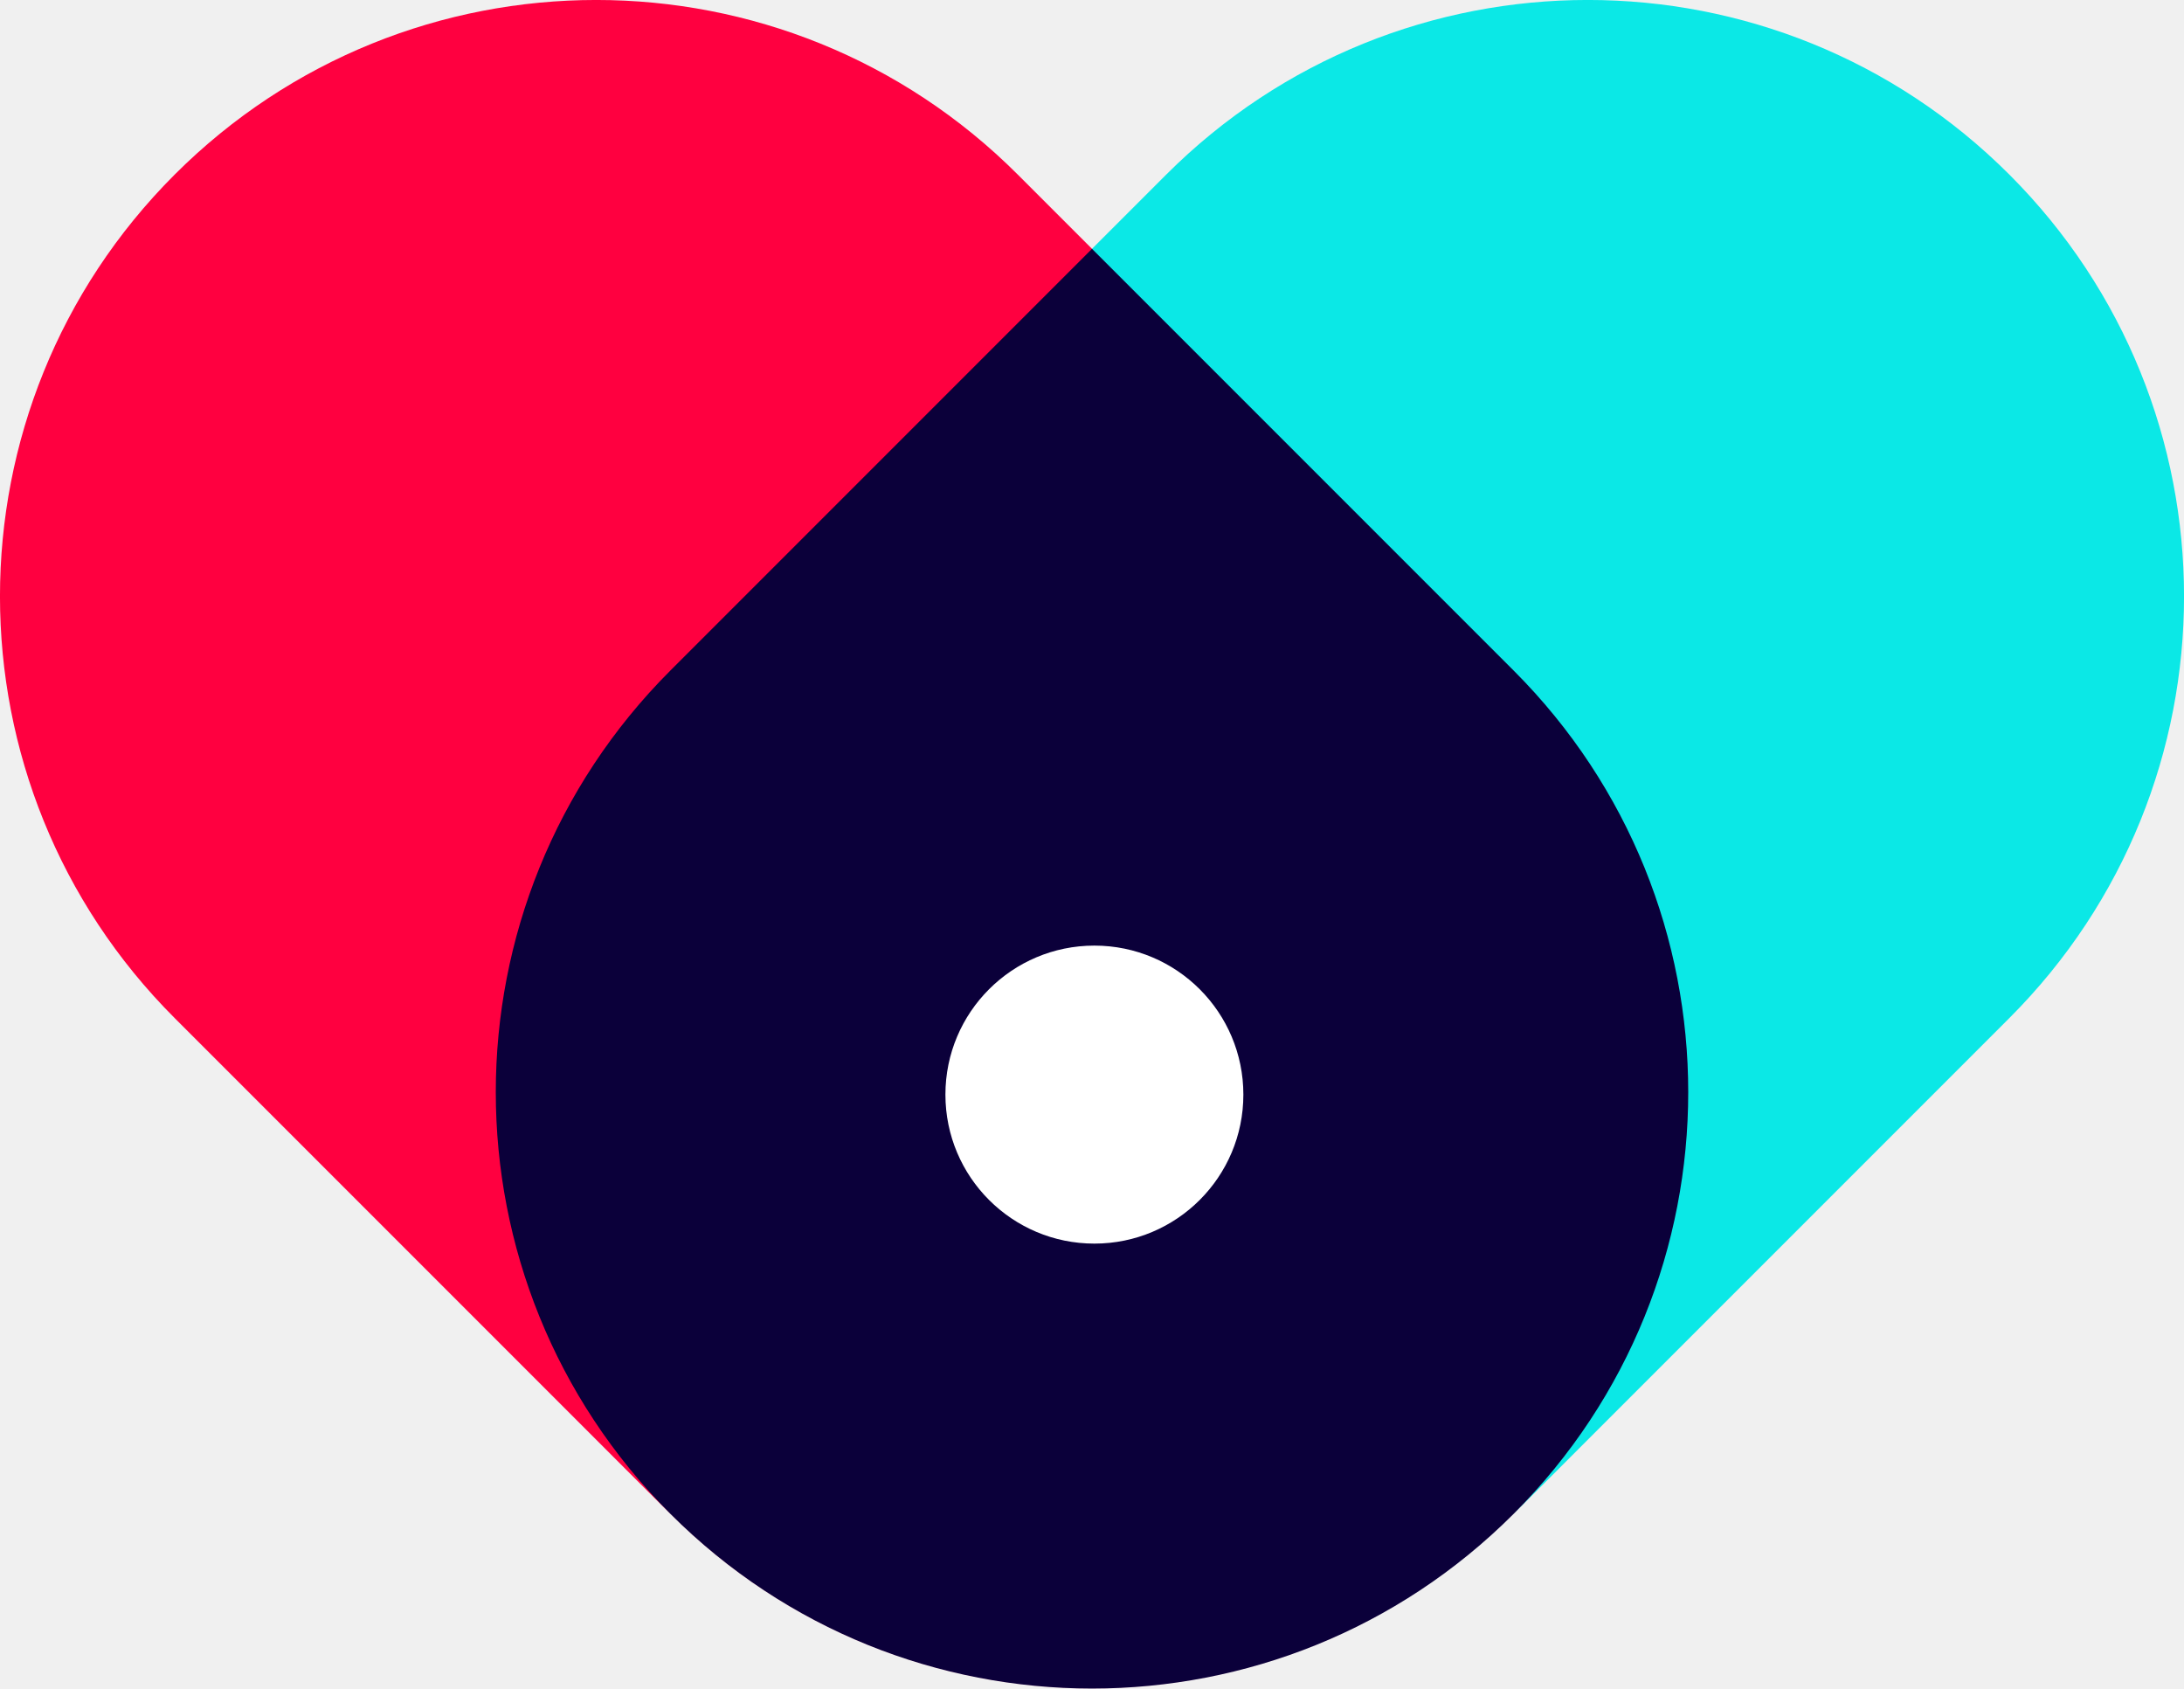
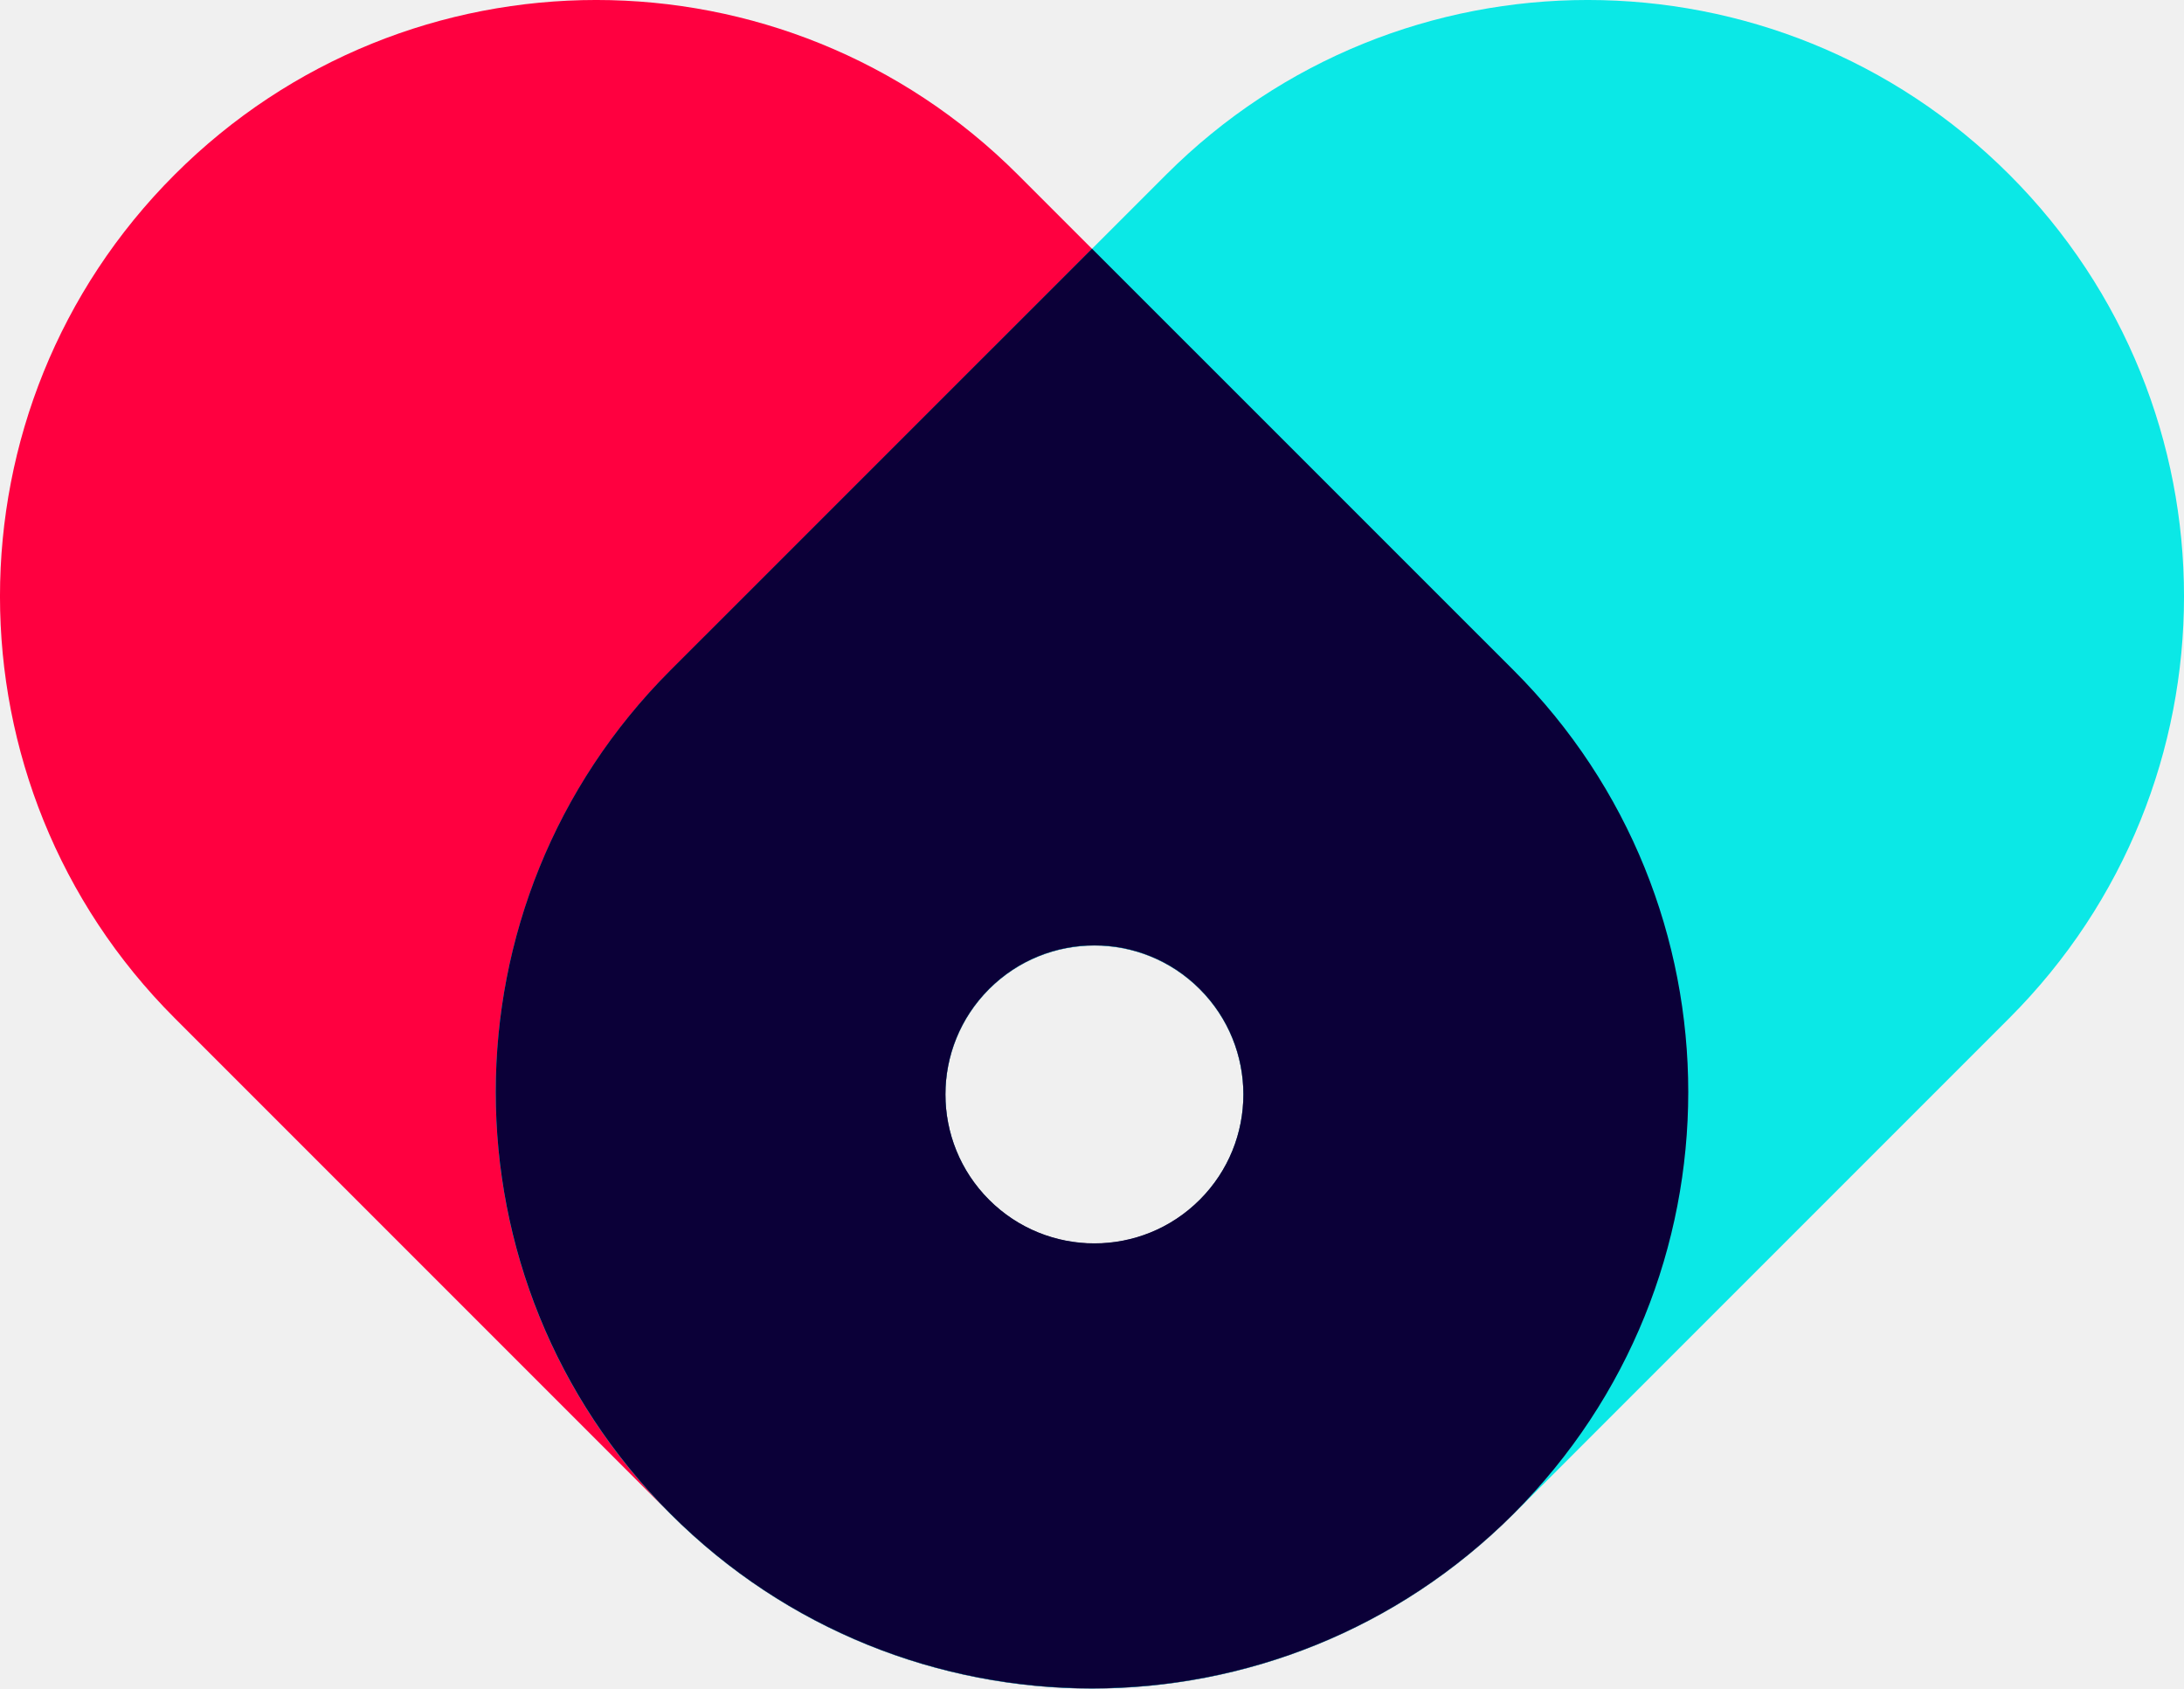
- <svg xmlns="http://www.w3.org/2000/svg" viewBox="0 0 511.64 395.5">
+ <svg xmlns="http://www.w3.org/2000/svg" id="Layer_1" data-name="Layer 1" viewBox="0 0 511.64 395.5">
  <defs>
-     <style>.cls-1{isolation:isolate;}.cls-2{fill:#ff0040;}.cls-3{fill:#0be8e6;mix-blend-mode:multiply;}.cls-4{fill:#fff;}</style>
+     <style>.cls-1sdiab{fill:#ff0040;}.cls-2sdiab{fill:#0be8e6;}.cls-3sdiab{fill:#0b0038;}</style>
  </defs>
-   <g class="cls-1">
-     <g id="Layer_1" data-name="Layer 1">
-       <rect class="cls-2" x="-24.05" y="58.07" width="443.61" height="279.36" rx="139.68" transform="translate(197.75 477.41) rotate(-135)" />
-       <rect class="cls-3" x="92.09" y="58.07" width="443.61" height="279.36" rx="139.68" transform="translate(-47.89 279.87) rotate(-45)" />
-       <circle class="cls-4" cx="256.38" cy="256.38" r="34.9" />
-     </g>
-   </g>
+   <path class="cls-1sdiab" d="M354.59,157.05,238.45,40.91a139.68,139.68,0,0,0-197.54,0h0a139.68,139.68,0,0,0,0,197.54L157.05,354.59a139.68,139.68,0,0,0,197.54,0h0A139.68,139.68,0,0,0,354.59,157.05Zm-73.53,124a34.9,34.9,0,1,1,0-49.36A34.9,34.9,0,0,1,281.06,281.06Z" />
+   <path class="cls-2sdiab" d="M470.73,40.91h0a139.68,139.68,0,0,0-197.54,0L157.05,157.05a139.68,139.68,0,0,0,0,197.54h0a139.68,139.68,0,0,0,197.54,0L470.73,238.45A139.68,139.68,0,0,0,470.73,40.91ZM281.06,281.06a34.9,34.9,0,1,1,0-49.36A34.9,34.9,0,0,1,281.06,281.06Z" />
+   <path class="cls-3sdiab" d="M354.59,157,255.82,58.25,157.05,157a139.68,139.68,0,0,0,0,197.54h0a139.68,139.68,0,0,0,197.54,0h0A139.68,139.68,0,0,0,354.59,157ZM281.06,281a34.9,34.9,0,1,1,0-49.36A34.9,34.9,0,0,1,281.06,281Z" />
</svg>
